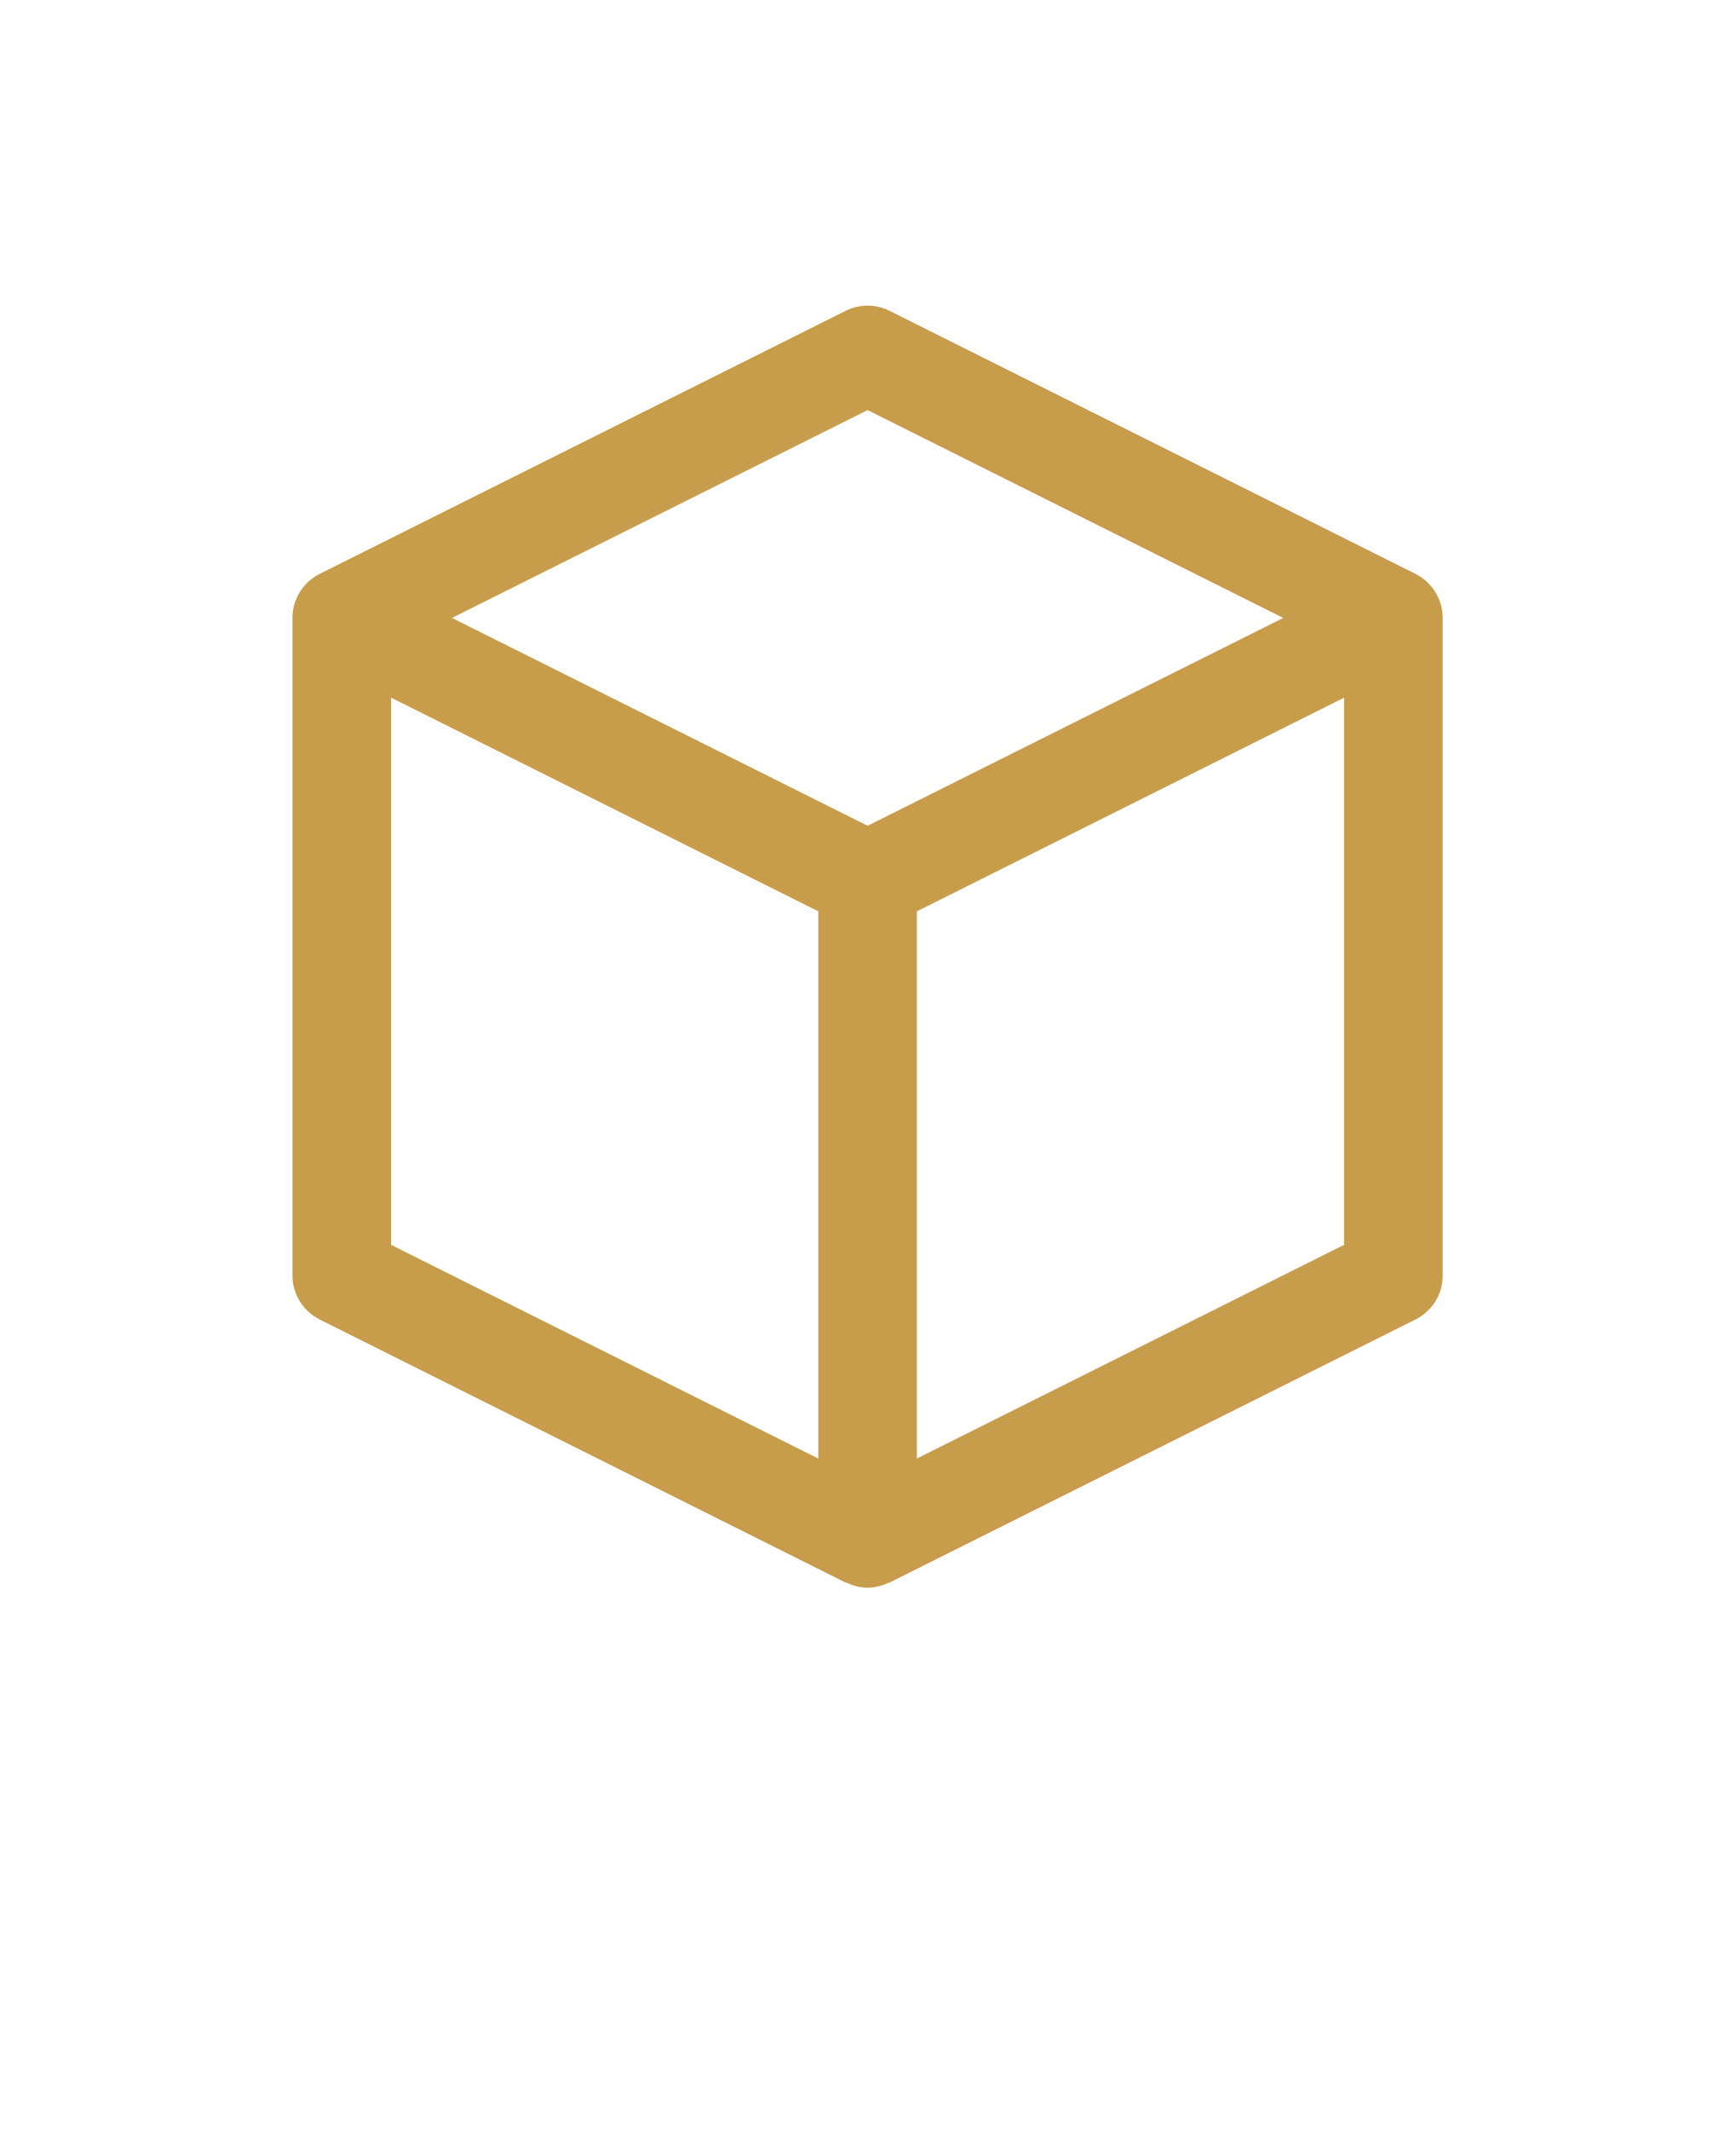
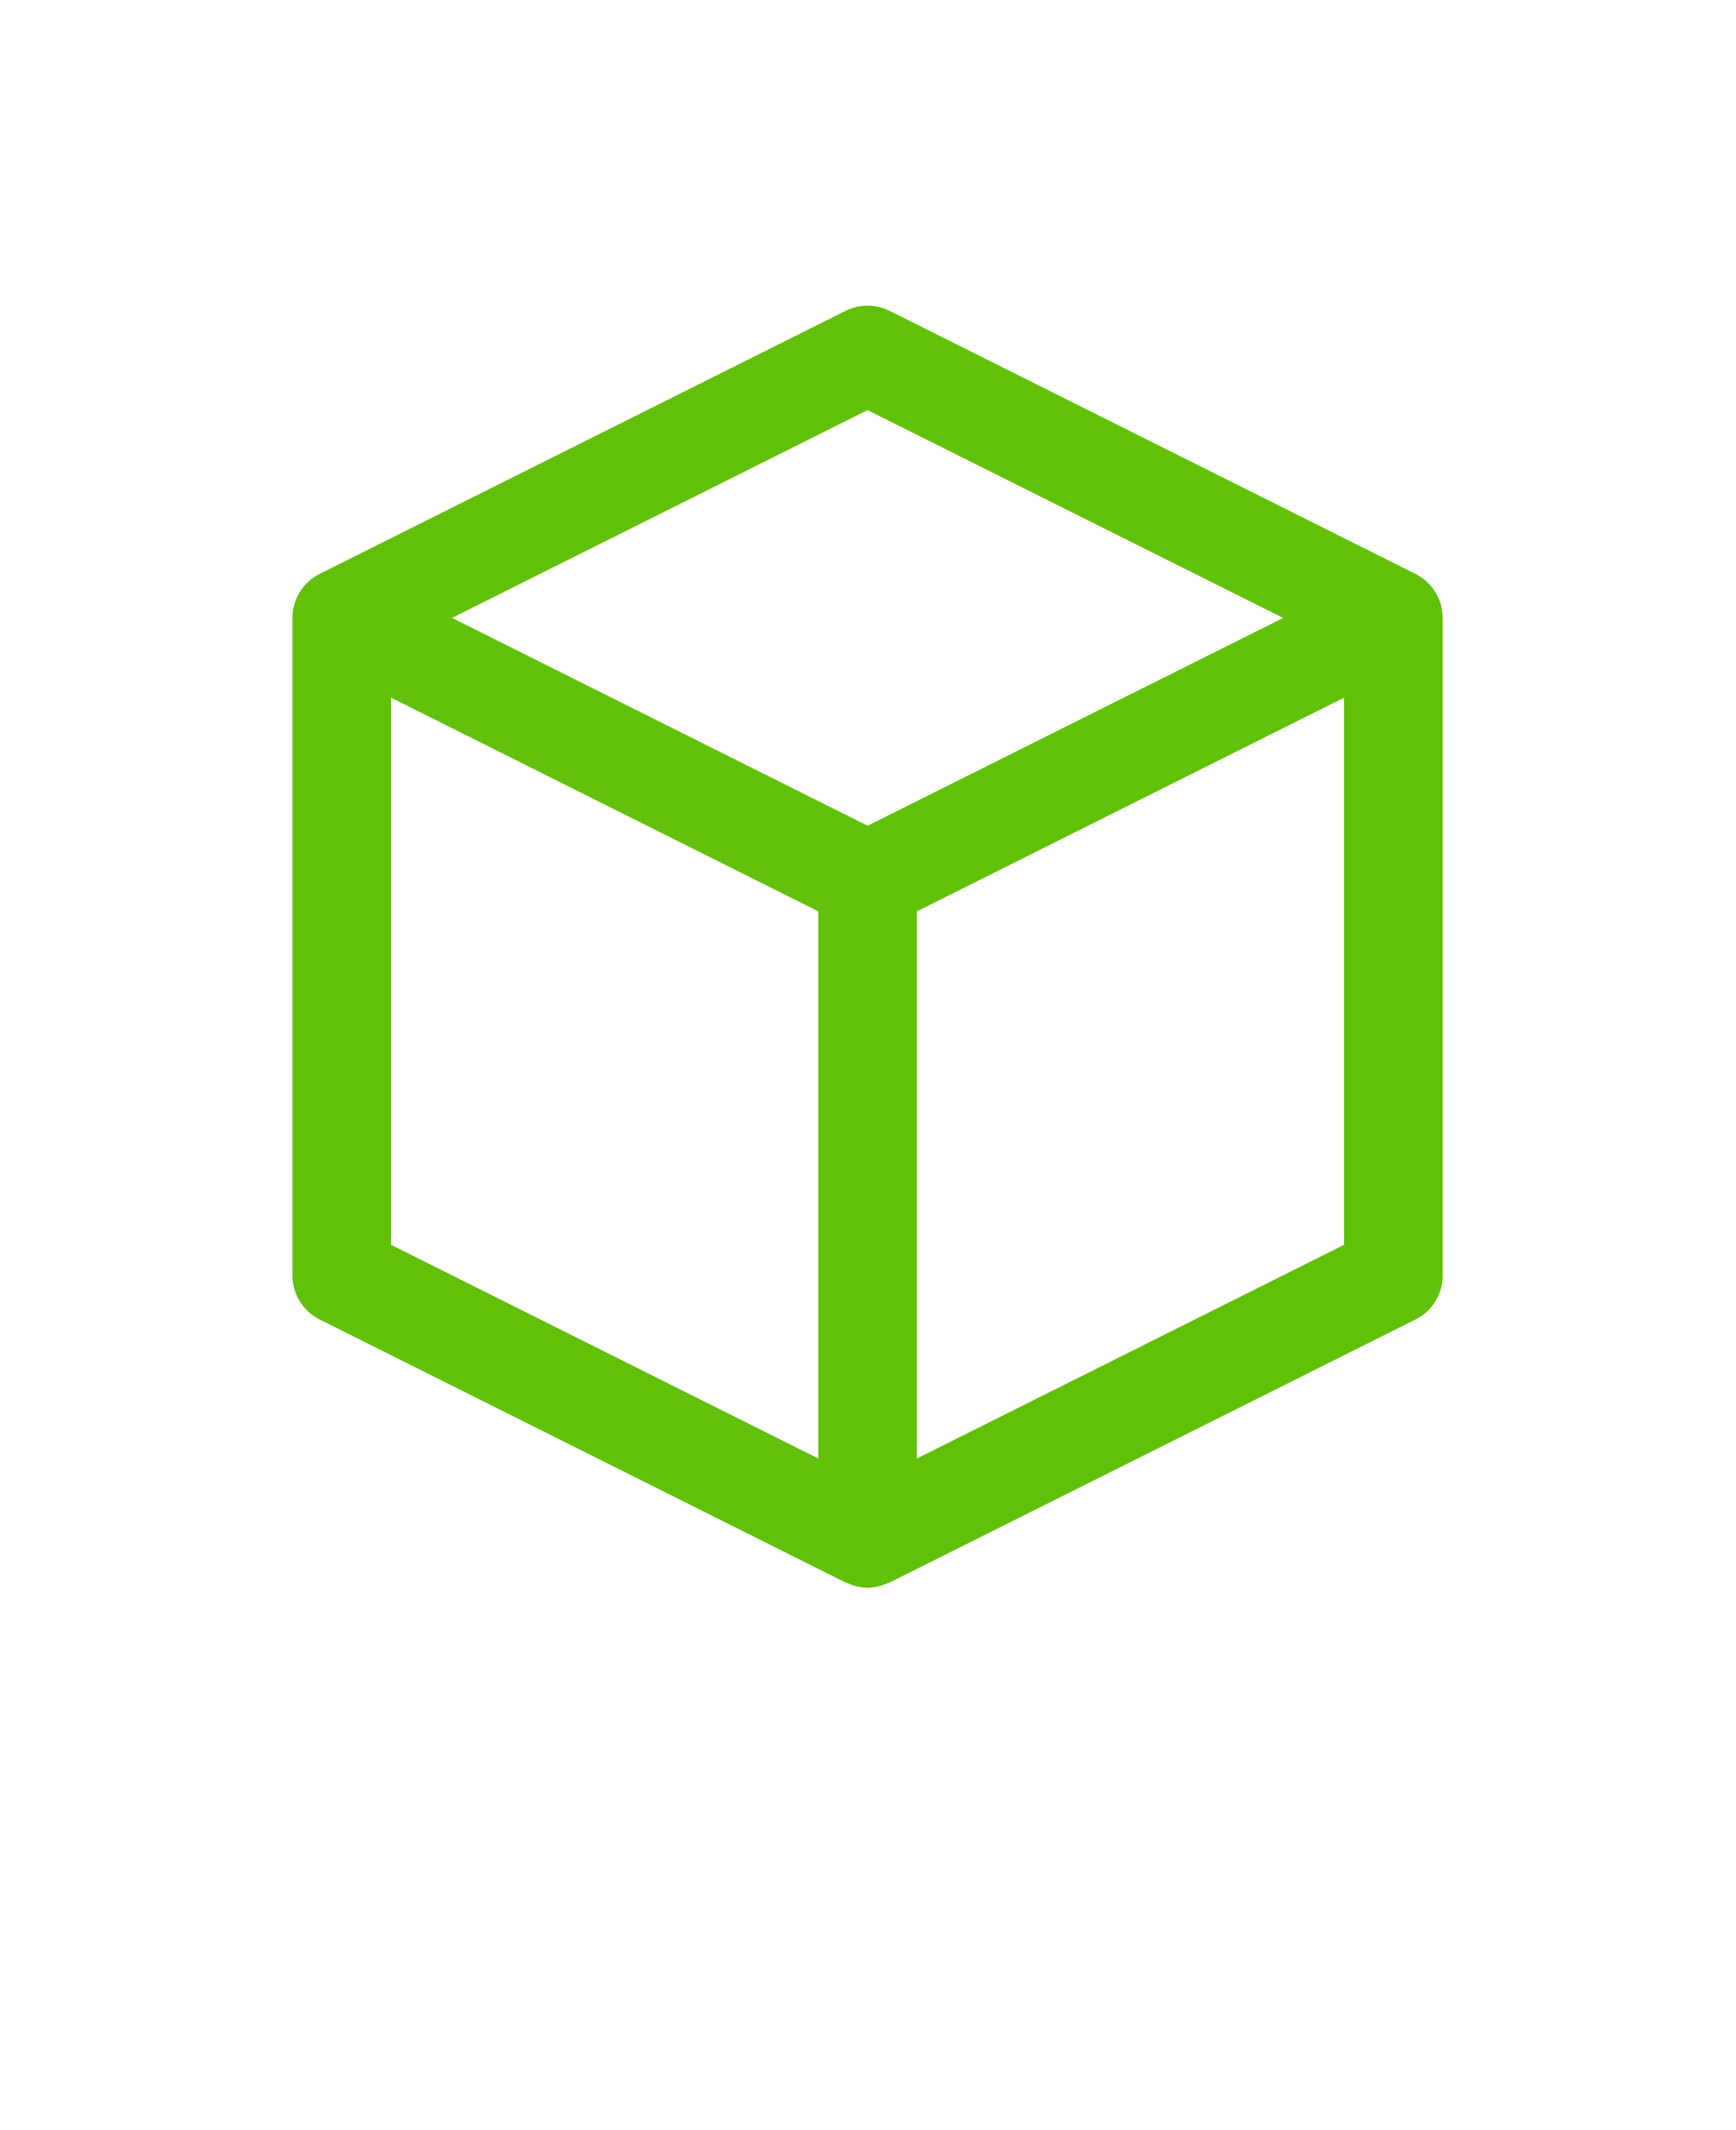
<svg xmlns="http://www.w3.org/2000/svg" version="1.1" viewBox="-5.0 -10.0 110.0 135.0">
-   <path fill="#c79d4b" d="m86.457 70.832v-41.664c0-1.184-0.668-2.266-1.73-2.797l-33.332-16.668c-0.879-0.441-1.914-0.441-2.793 0l-33.332 16.668c-1.062 0.527-1.73 1.613-1.73 2.797v41.668c0 1.184 0.668 2.266 1.73 2.797l33.332 16.668c0.027 0.012 0.059 0.008 0.086 0.02 0.402 0.188 0.84 0.309 1.312 0.309s0.91-0.121 1.312-0.309c0.027-0.012 0.059-0.008 0.086-0.02l33.332-16.668c1.062-0.527 1.73-1.613 1.73-2.797zm-39.582 11.609-27.082-13.543v-34.68l27.082 13.543zm3.125-40.105-26.348-13.172 26.348-13.172 26.348 13.172zm30.207 26.562-27.082 13.543v-34.68l27.082-13.543z" />
+   <path fill="#61c008" d="m86.457 70.832v-41.664c0-1.184-0.668-2.266-1.73-2.797l-33.332-16.668c-0.879-0.441-1.914-0.441-2.793 0l-33.332 16.668c-1.062 0.527-1.73 1.613-1.73 2.797v41.668c0 1.184 0.668 2.266 1.73 2.797l33.332 16.668c0.027 0.012 0.059 0.008 0.086 0.02 0.402 0.188 0.84 0.309 1.312 0.309s0.91-0.121 1.312-0.309c0.027-0.012 0.059-0.008 0.086-0.02l33.332-16.668c1.062-0.527 1.73-1.613 1.73-2.797zm-39.582 11.609-27.082-13.543v-34.68l27.082 13.543zm3.125-40.105-26.348-13.172 26.348-13.172 26.348 13.172zm30.207 26.562-27.082 13.543v-34.68l27.082-13.543z" />
</svg>
